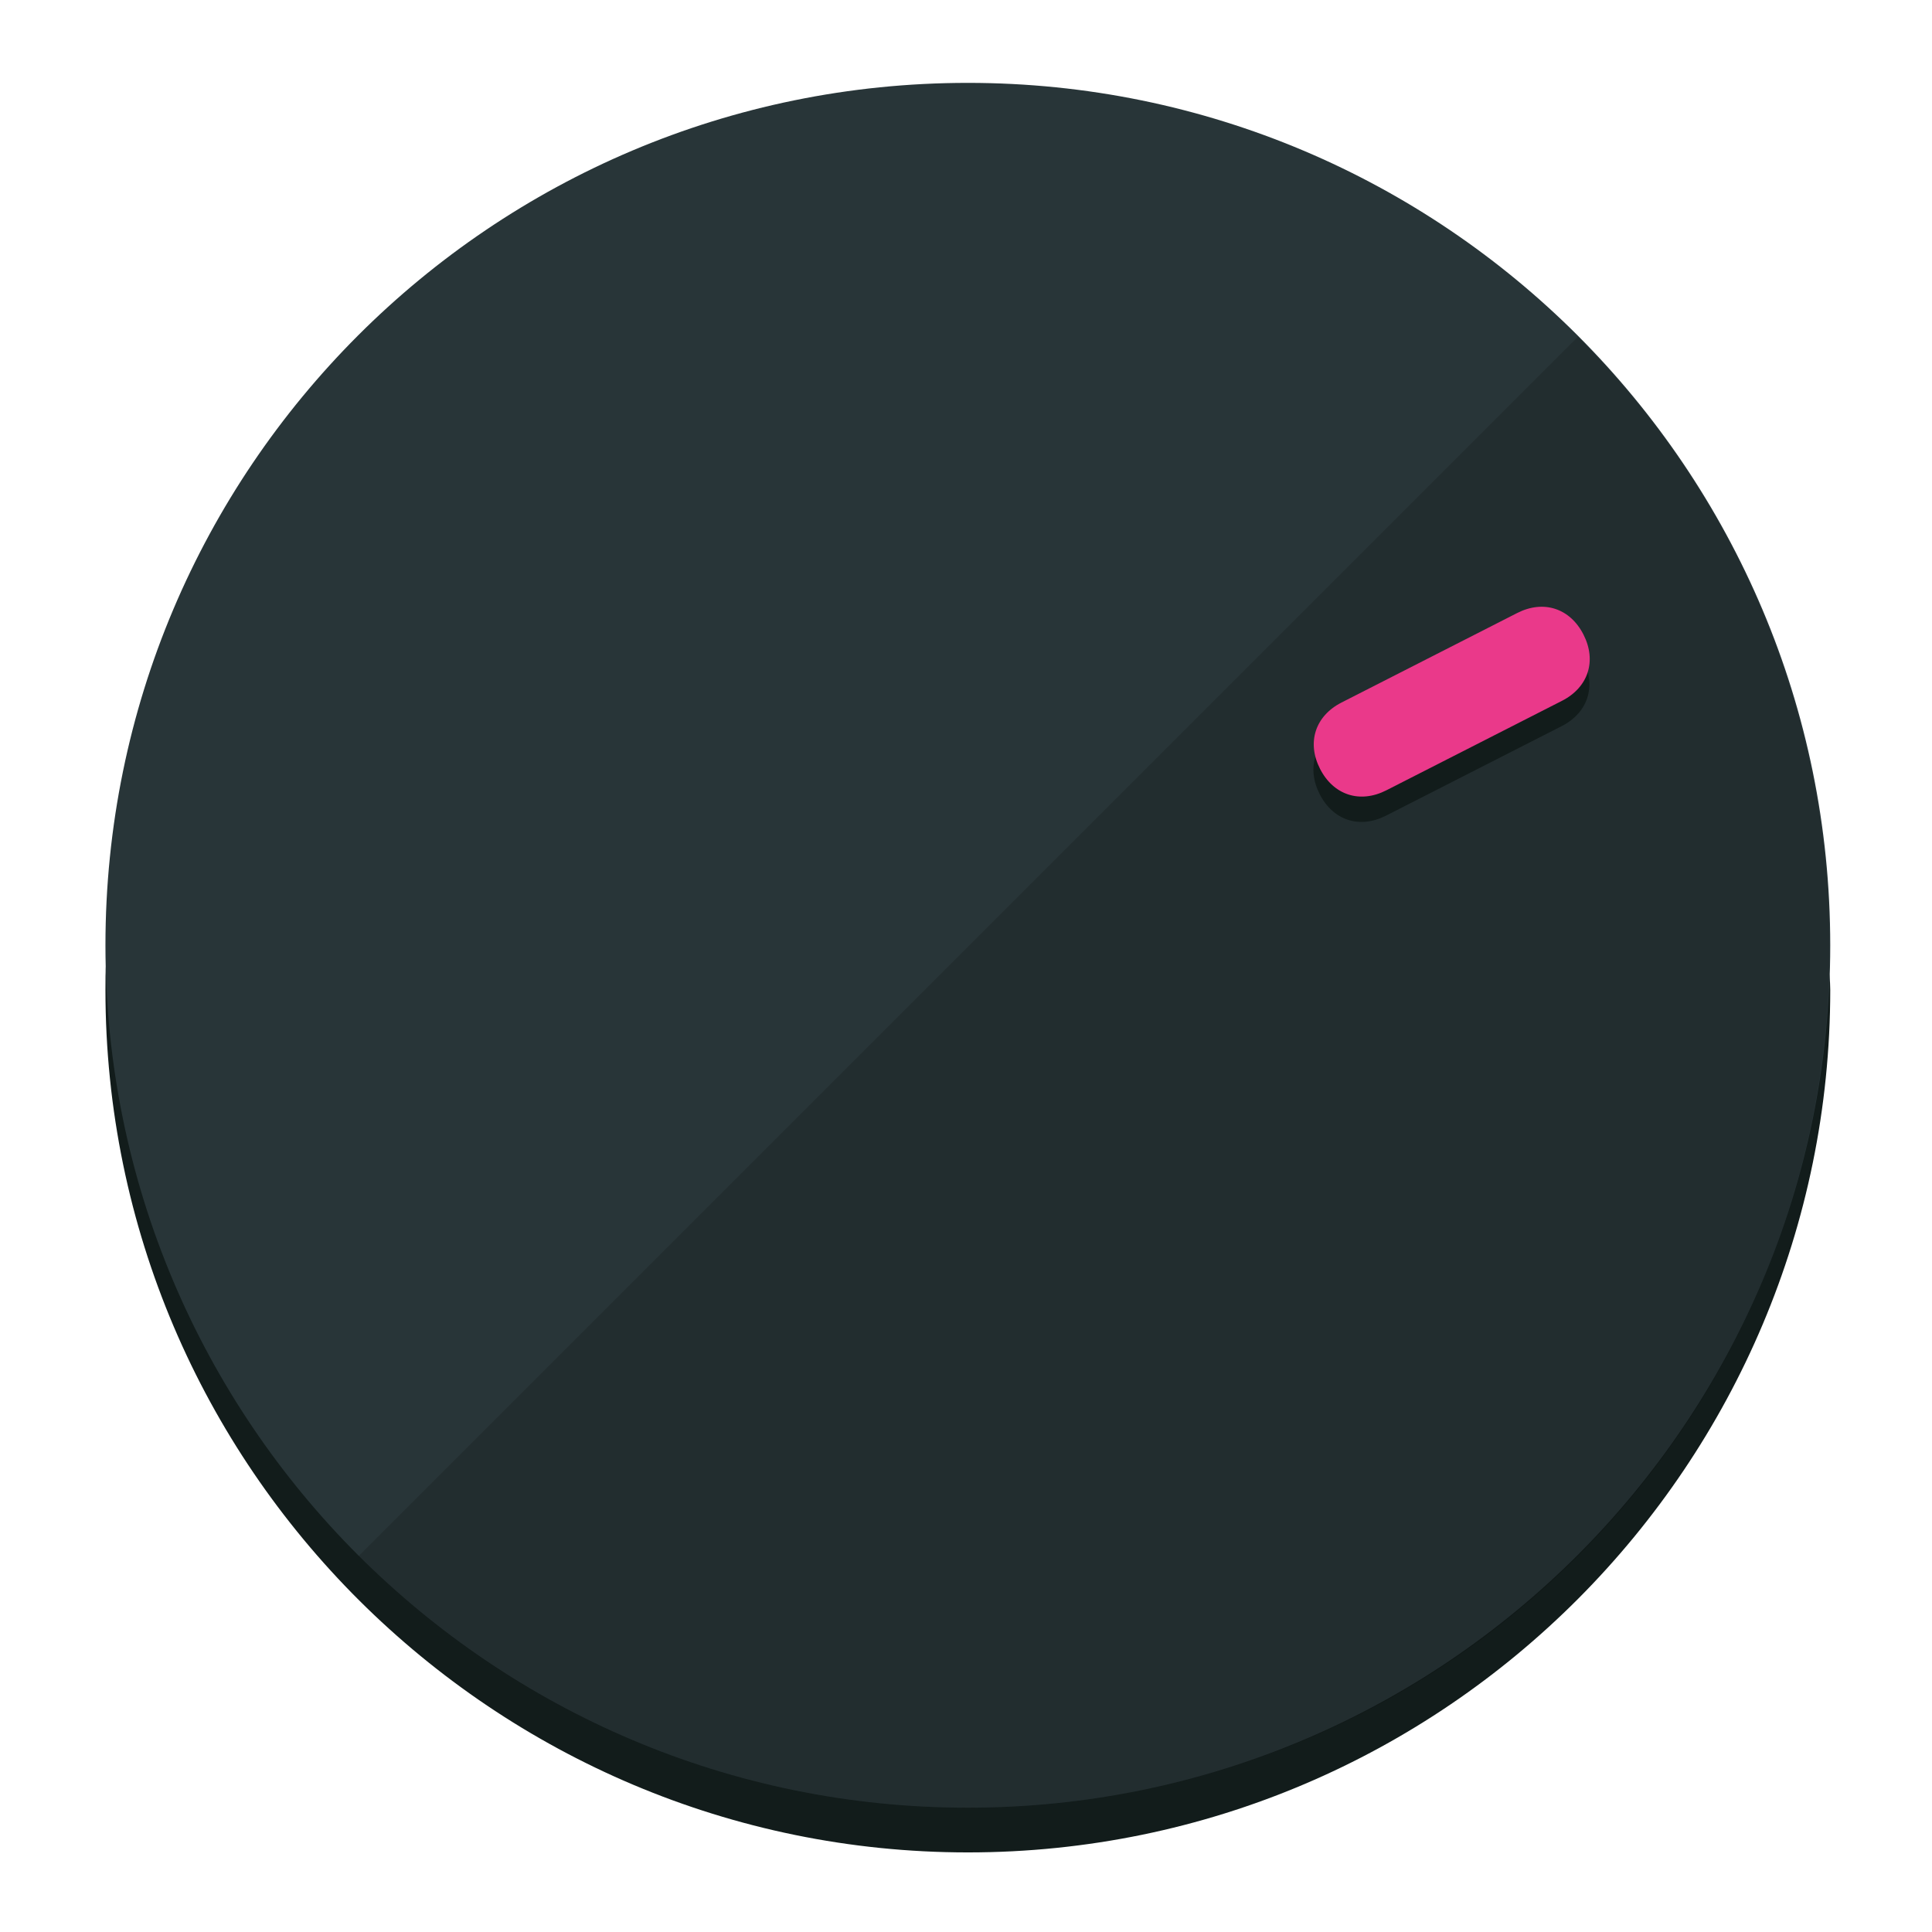
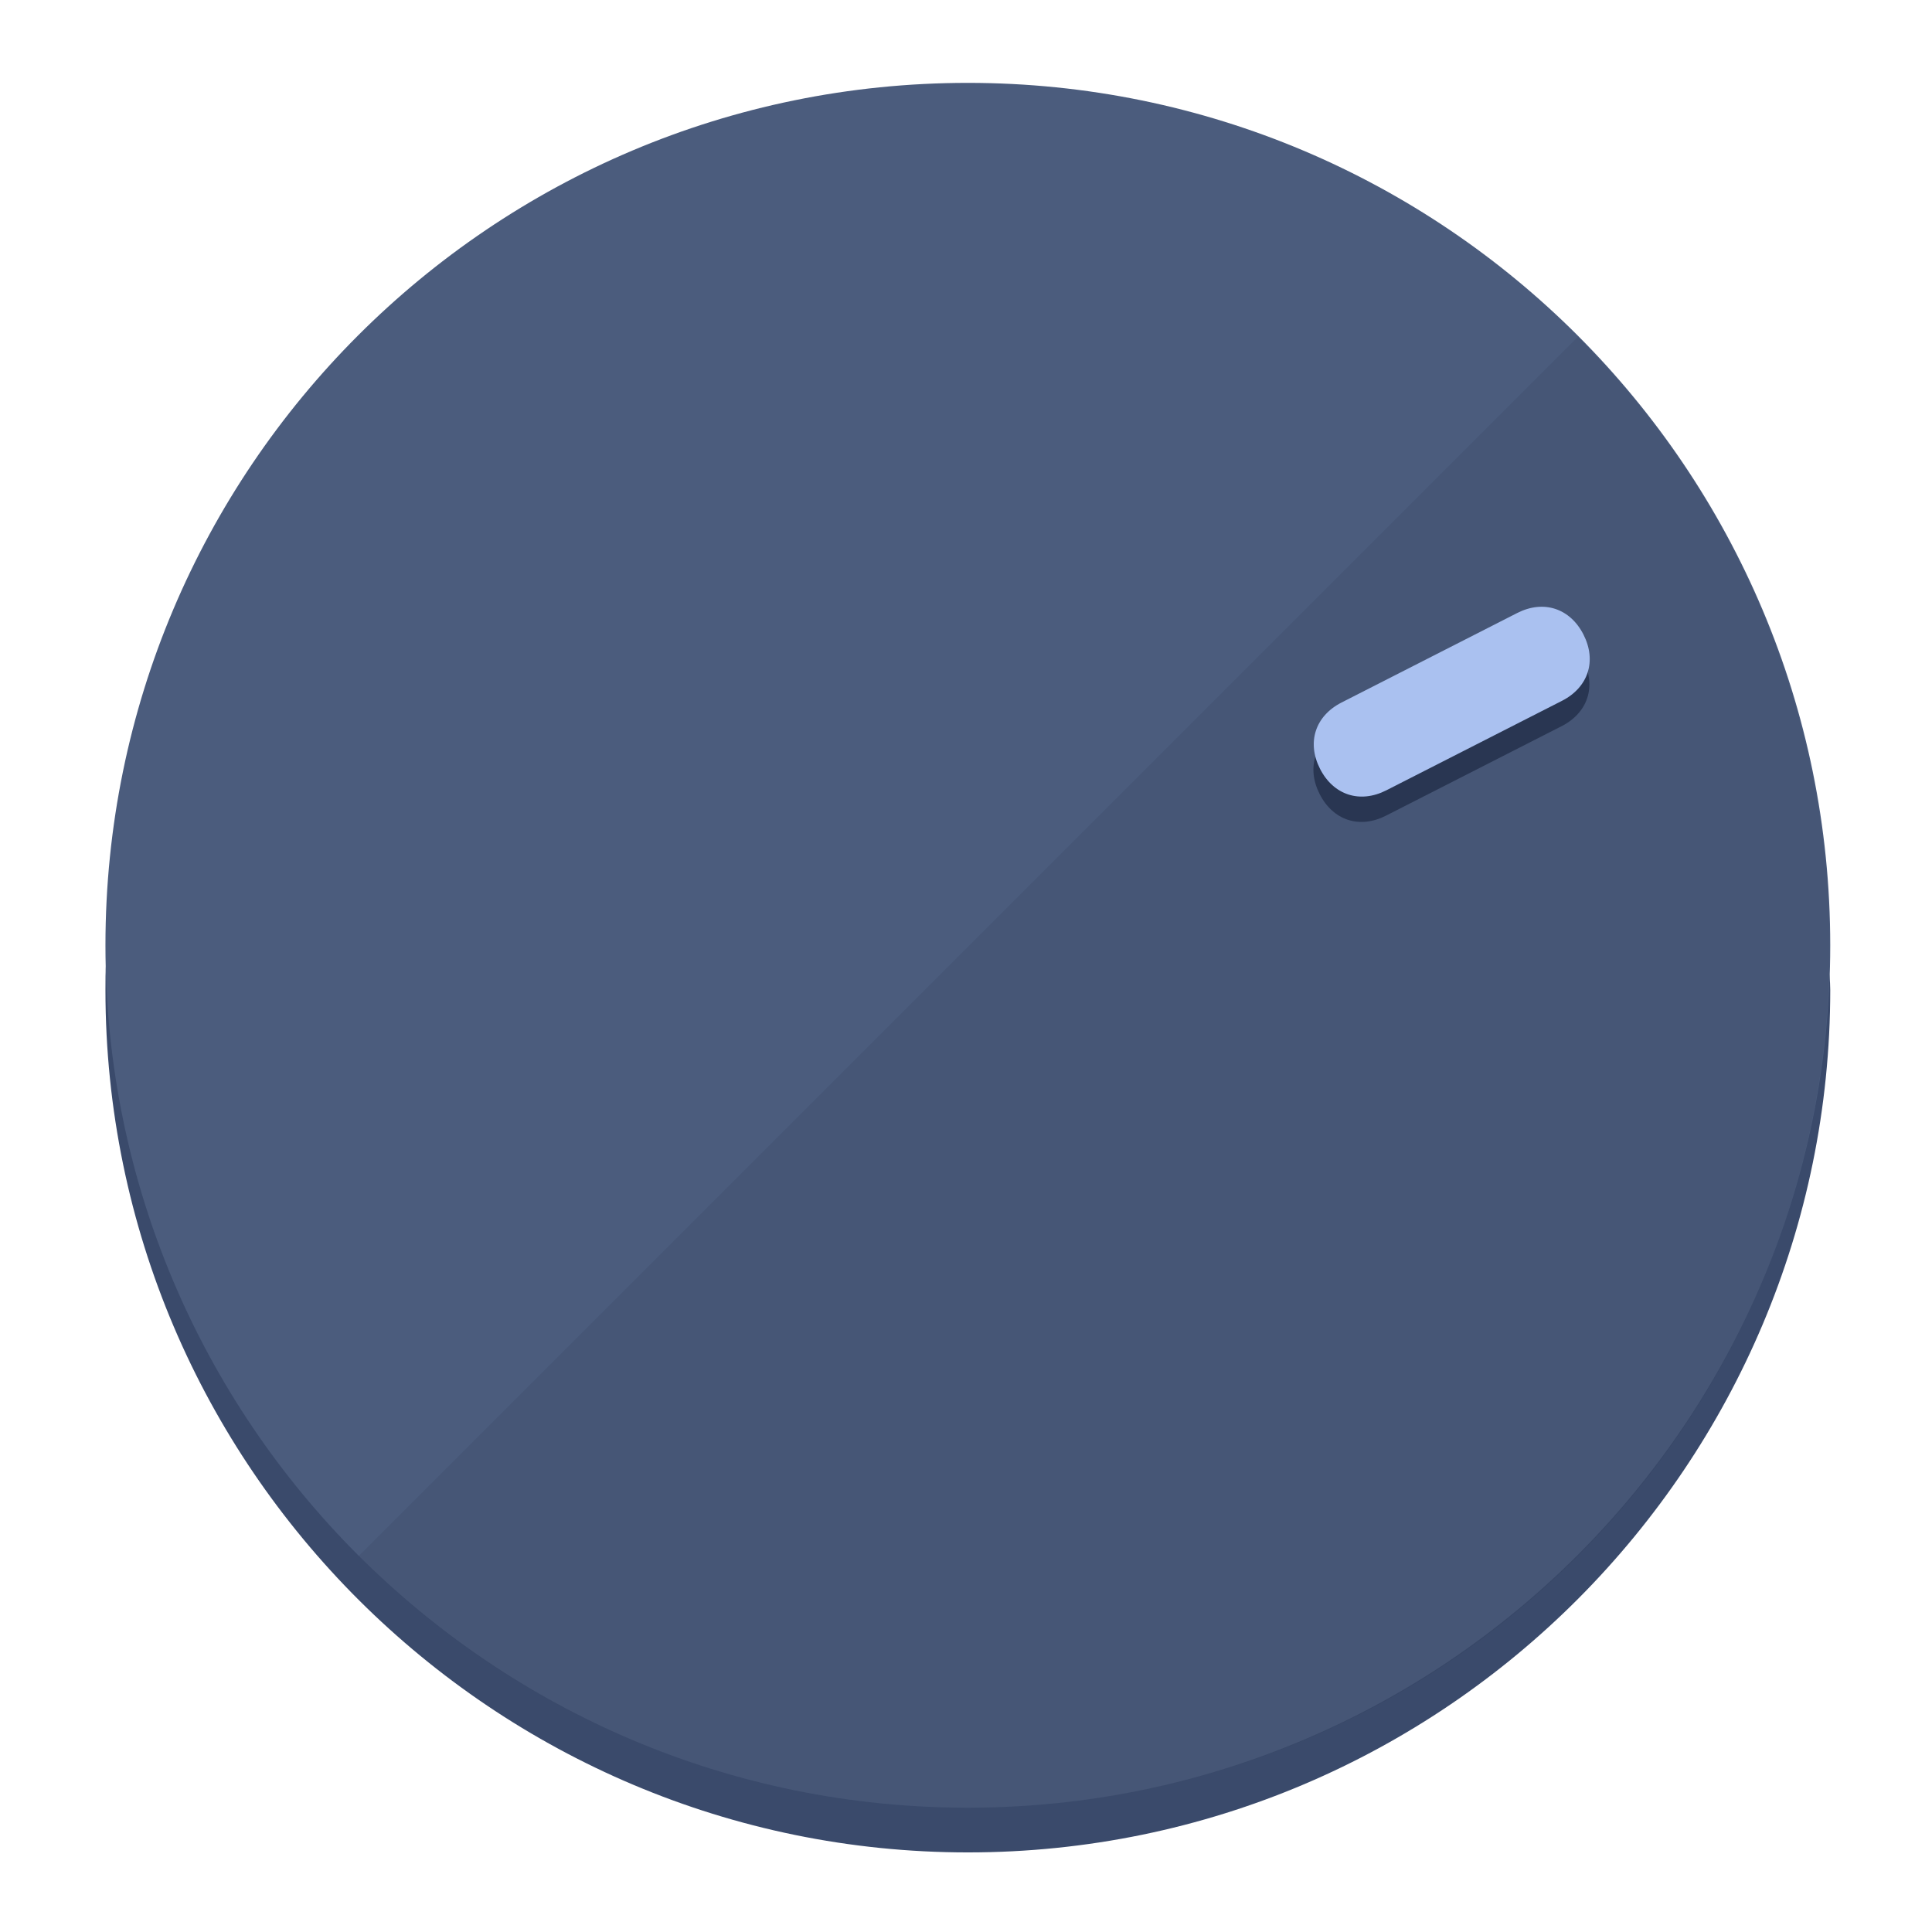
<svg xmlns="http://www.w3.org/2000/svg" height="120px" width="120px" version="1.1" id="Layer_1" viewBox="0 0 496.8 496.8" xml:space="preserve">
  <defs id="defs23" />
  <g id="g3158">
-     <path style="display:inline;fill:#121c1b;fill-opacity:1;stroke-width:1.584" d="m 248.875,445.92 c 116.582,0 212.89,-91.238 220.493,-205.286 0,5.069 1.267,8.87 1.267,13.939 0,121.651 -98.842,221.76 -221.76,221.76 -121.651,0 -221.76,-98.842 -221.76,-221.76 0,-5.069 0,-8.87 1.267,-13.939 7.603,114.048 103.91,205.286 220.493,205.286 z" id="path8" />
-     <circle style="display:inline;fill:#283538;fill-opacity:1;stroke-width:1.584" cx="248.875" cy="243.071" r="221.76" id="circle12" />
-     <path style="display:inline;fill:#000000;fill-opacity:0.154;stroke-width:1.587" d="m 405.744,86.606 c 86.308,86.308 86.308,227.193 0,313.5 -86.308,86.308 -227.193,86.308 -313.5,0" id="path14" />
+     <path style="display:inline;fill:#3A4A6B;fill-opacity:1;stroke-width:1.584" d="m 248.875,445.92 c 116.582,0 212.89,-91.238 220.493,-205.286 0,5.069 1.267,8.87 1.267,13.939 0,121.651 -98.842,221.76 -221.76,221.76 -121.651,0 -221.76,-98.842 -221.76,-221.76 0,-5.069 0,-8.87 1.267,-13.939 7.603,114.048 103.91,205.286 220.493,205.286 z" id="path8" />
+     <circle style="display:inline;fill:#4B5C7D;fill-opacity:1;stroke-width:1.584" cx="248.875" cy="243.071" r="221.76" id="circle12" />
+     <path style="display:inline;fill:#293652;fill-opacity:0.154;stroke-width:1.587" d="m 405.744,86.606 c 86.308,86.308 86.308,227.193 0,313.5 -86.308,86.308 -227.193,86.308 -313.5,0" id="path14" />
  </g>
  <g id="g3198">
    <circle style="display:none;fill:#000000;fill-opacity:0;stroke-width:1.584" cx="329.835" cy="-110.802" r="221.76" id="circle12-3" transform="rotate(63)" />
-     <path style="display:inline;fill:#121c1b;fill-opacity:1;stroke-width:1.584" d="m 356.39,209.744 c -6.774,3.452 -13.592,1.237 -17.044,-5.538 v 0 c -3.452,-6.774 -1.237,-13.592 5.538,-17.044 l 45.163,-23.012 c 6.775,-3.452 13.592,-1.237 17.044,5.538 v 0 c 3.452,6.774 1.237,13.592 -5.538,17.044 z" id="path3789" />
-     <path style="display:inline;fill:#ea398a;stroke-width:1.584" d="m 356.478,203.228 c -6.774,3.452 -13.592,1.237 -17.044,-5.538 v 0 c -3.452,-6.774 -1.237,-13.592 5.538,-17.044 l 45.163,-23.012 c 6.774,-3.452 13.592,-1.237 17.044,5.538 v 0 c 3.452,6.775 1.237,13.592 -5.538,17.044 z" id="path915" />
+     <path style="display:inline;fill:#293652;fill-opacity:1;stroke-width:1.584" d="m 356.39,209.744 c -6.774,3.452 -13.592,1.237 -17.044,-5.538 v 0 c -3.452,-6.774 -1.237,-13.592 5.538,-17.044 l 45.163,-23.012 c 6.775,-3.452 13.592,-1.237 17.044,5.538 v 0 c 3.452,6.774 1.237,13.592 -5.538,17.044 z" id="path3789" />
+     <path style="display:inline;fill:#AAC1F0;stroke-width:1.584" d="m 356.478,203.228 c -6.774,3.452 -13.592,1.237 -17.044,-5.538 v 0 c -3.452,-6.774 -1.237,-13.592 5.538,-17.044 l 45.163,-23.012 c 6.774,-3.452 13.592,-1.237 17.044,5.538 v 0 c 3.452,6.775 1.237,13.592 -5.538,17.044 z" id="path915" />
  </g>
</svg>
